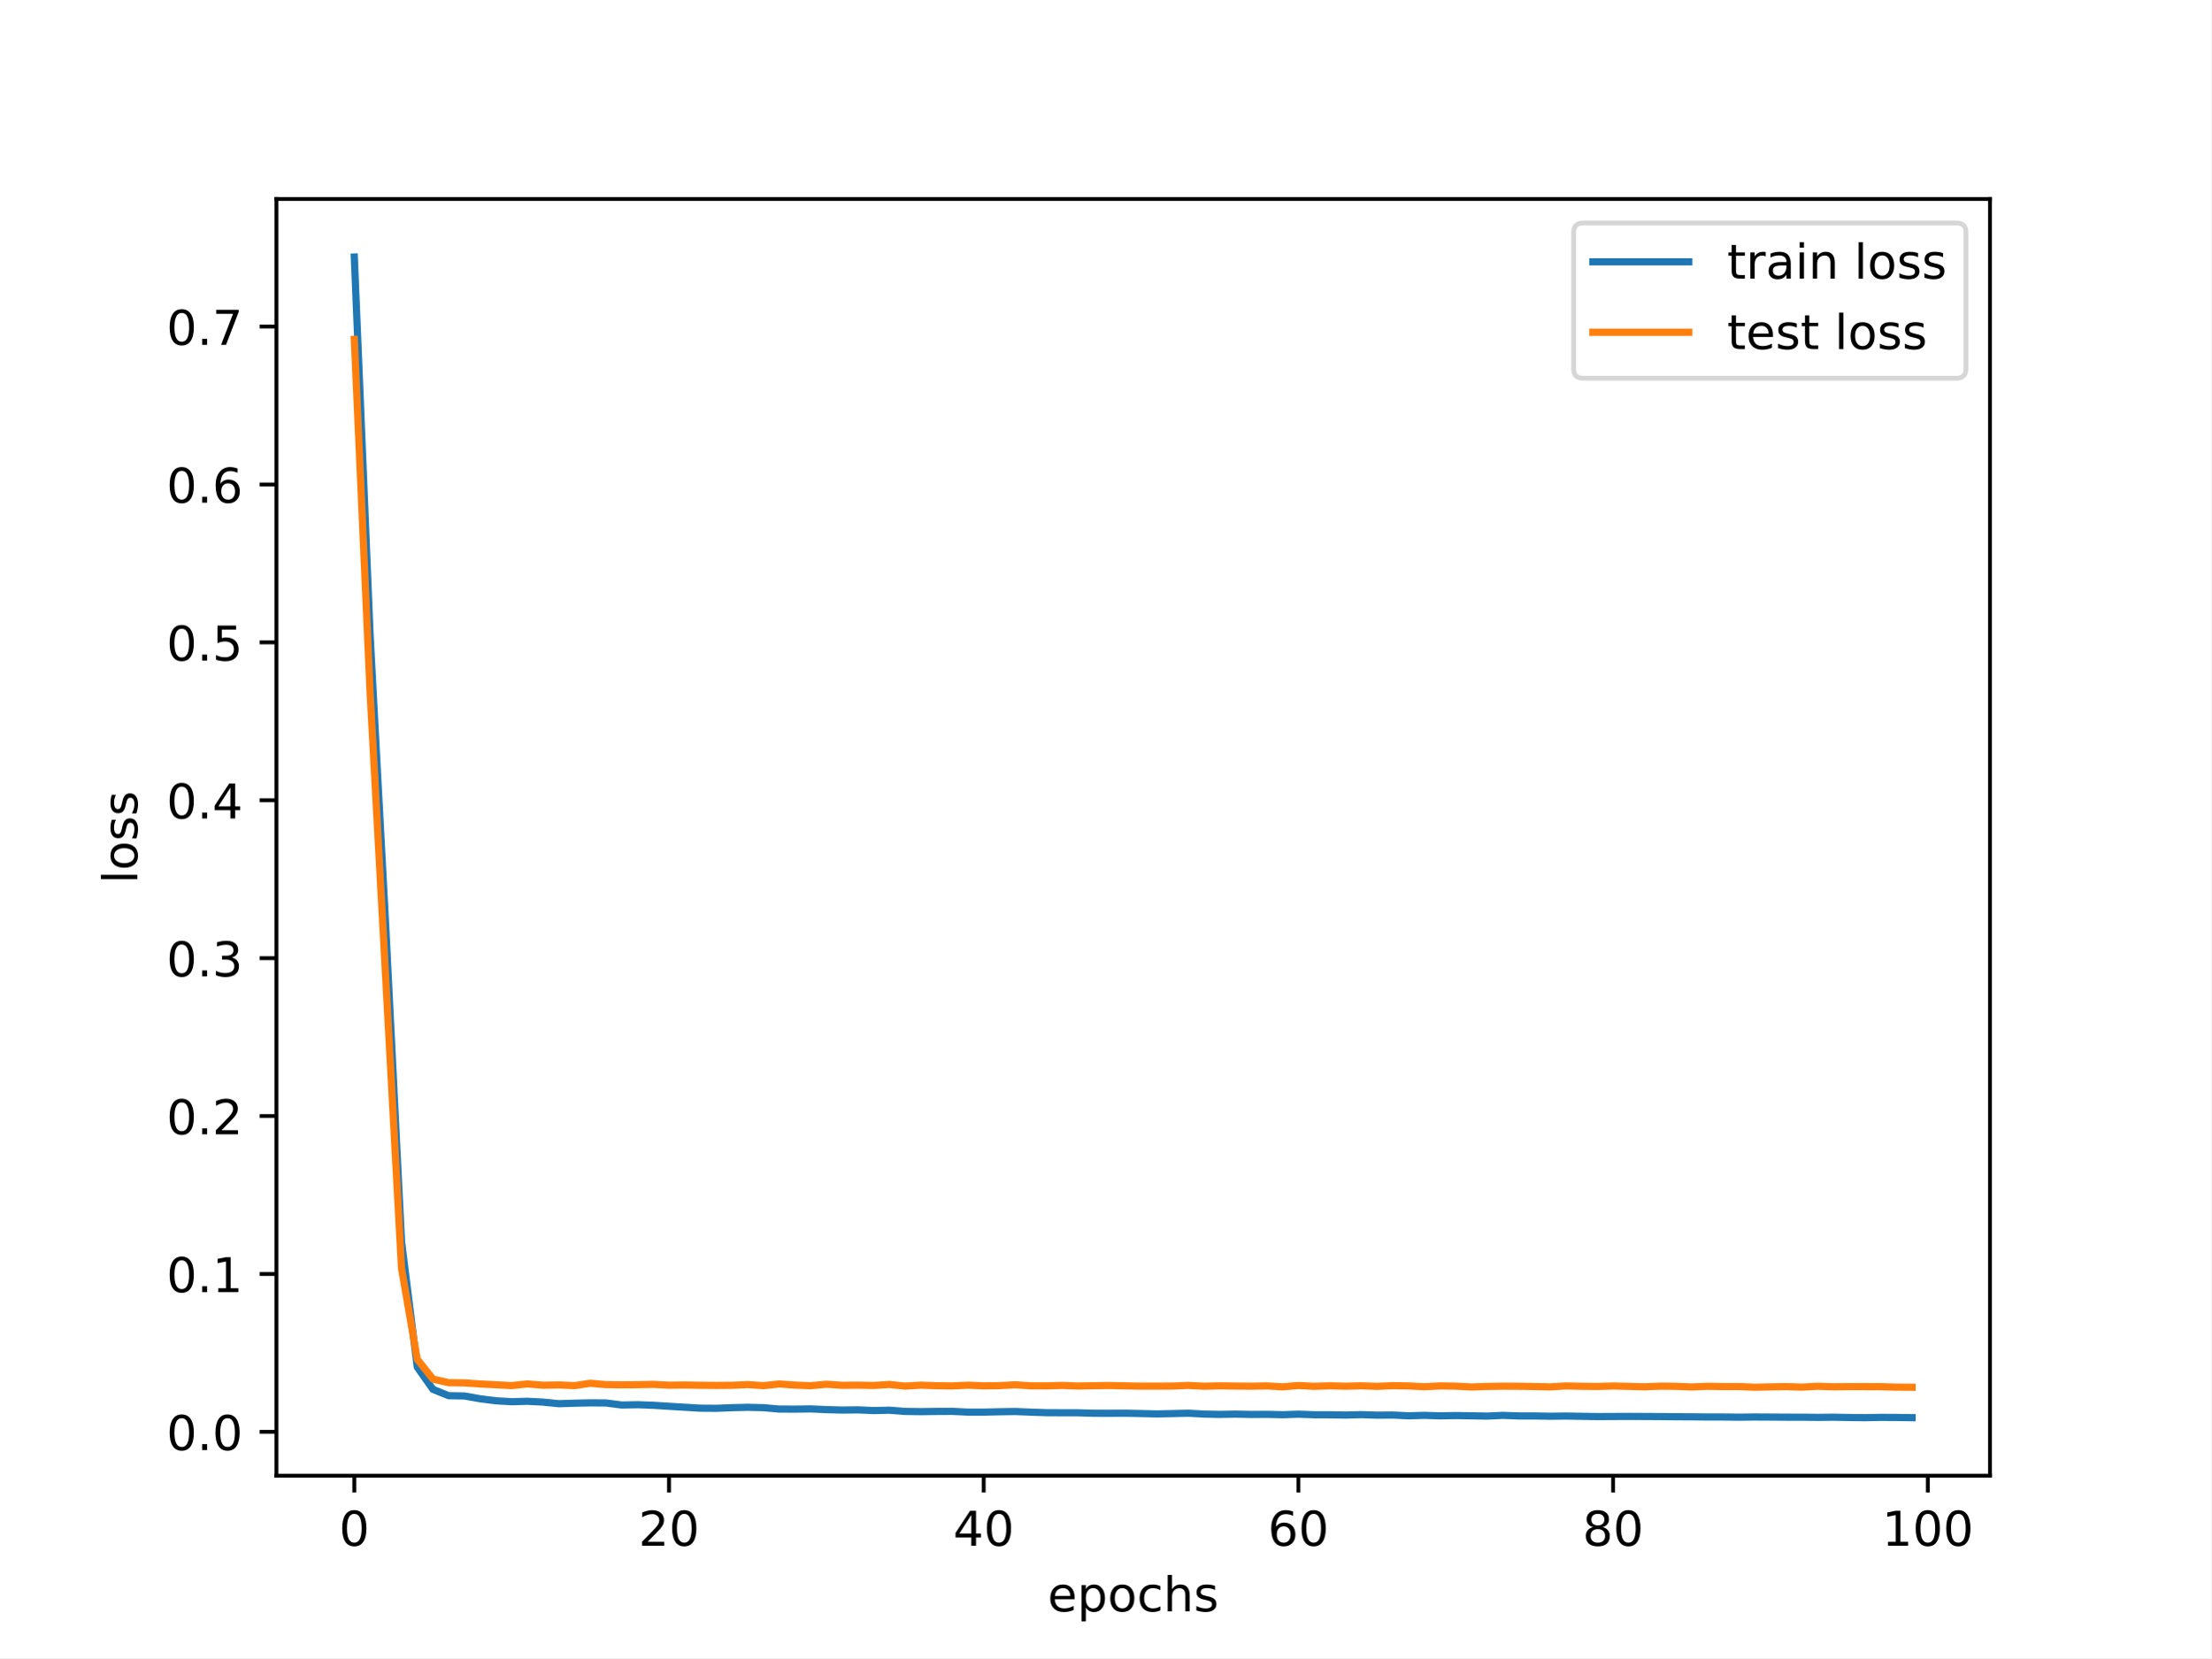
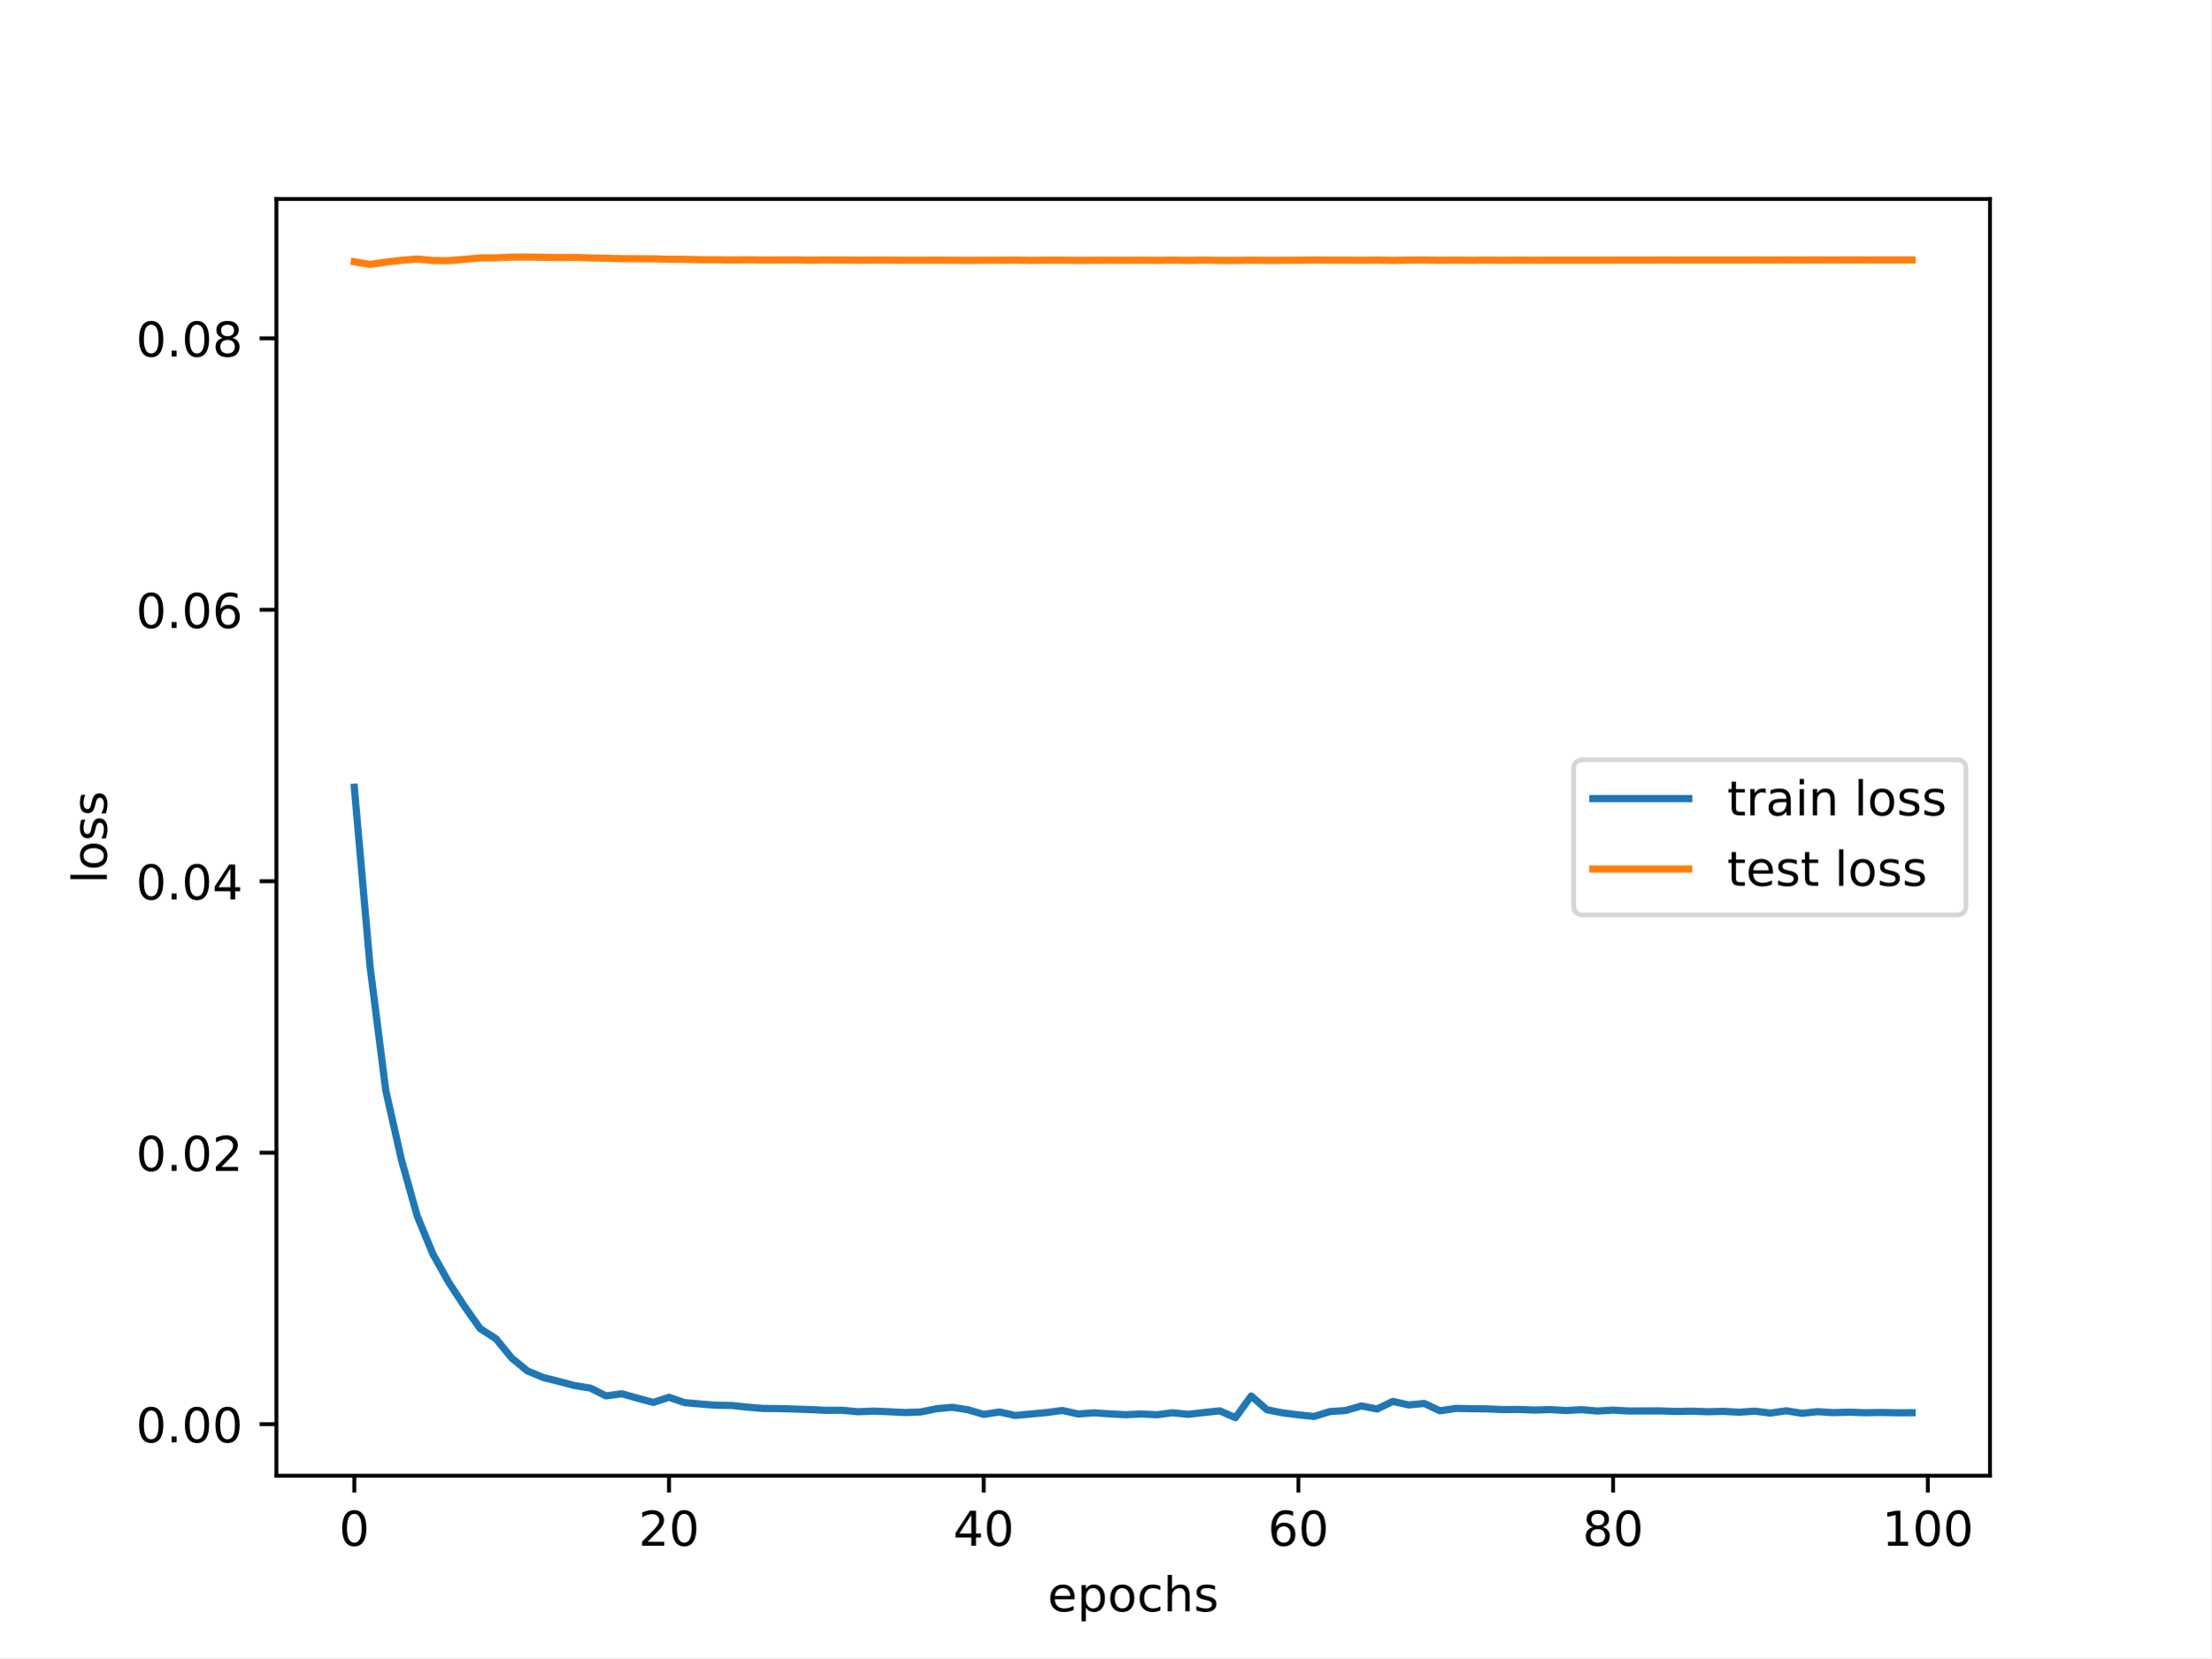
<svg xmlns="http://www.w3.org/2000/svg" xmlns:xlink="http://www.w3.org/1999/xlink" width="460.8pt" height="345.6pt" viewBox="0 0 460.8 345.6" version="1.1">
  <defs>
    <style type="text/css">*{stroke-linejoin: round; stroke-linecap: butt}</style>
  </defs>
  <g id="figure_1">
    <g id="patch_1">
      <path d="M 0 345.6  L 460.8 345.6  L 460.8 0  L 0 0  z " style="fill: #ffffff" />
    </g>
    <g id="axes_1">
      <g id="patch_2">
        <path d="M 57.6 307.584  L 414.72 307.584  L 414.72 41.472  L 57.6 41.472  z " style="fill: #ffffff" />
      </g>
      <g id="matplotlib.axis_1">
        <g id="xtick_1">
          <g id="line2d_1">
            <defs>
-               <path id="ma5a8452d83" d="M 0 0  L 0 3.5  " style="stroke: #000000; stroke-width: 0.8" />
-             </defs>
-             <g>
-               <use xlink:href="#ma5a8452d83" x="73.833" y="307.584" style="stroke: #000000; stroke-width: 0.8" />
+               <path id="ma5f22505a2" d="M 0 0  L 0 3.5  " style="stroke: #000000; stroke-width: 0.8" />
+             </defs>
+             <g>
+               <use xlink:href="#ma5f22505a2" x="73.833" y="307.584" style="stroke: #000000; stroke-width: 0.8" />
            </g>
          </g>
          <g id="text_1">
            <g transform="translate(70.65148 322.1824) scale(0.1 -0.1)">
              <defs>
                <path id="DejaVuSans-30" d="M 2034 4250  Q 1547 4250 1301 3770  Q 1056 3291 1056 2328  Q 1056 1369 1301 889  Q 1547 409 2034 409  Q 2525 409 2770 889  Q 3016 1369 3016 2328  Q 3016 3291 2770 3770  Q 2525 4250 2034 4250  z M 2034 4750  Q 2819 4750 3233 4129  Q 3647 3509 3647 2328  Q 3647 1150 3233 529  Q 2819 -91 2034 -91  Q 1250 -91 836 529  Q 422 1150 422 2328  Q 422 3509 836 4129  Q 1250 4750 2034 4750  z " transform="scale(0.015625)" />
              </defs>
              <use xlink:href="#DejaVuSans-30" />
            </g>
          </g>
        </g>
        <g id="xtick_2">
          <g id="line2d_2">
            <g>
-               <use xlink:href="#ma5a8452d83" x="139.42" y="307.584" style="stroke: #000000; stroke-width: 0.8" />
+               <use xlink:href="#ma5f22505a2" x="139.42" y="307.584" style="stroke: #000000; stroke-width: 0.8" />
            </g>
          </g>
          <g id="text_2">
            <g transform="translate(133.057 322.1824) scale(0.1 -0.1)">
              <defs>
                <path id="DejaVuSans-32" d="M 1228 531  L 3431 531  L 3431 0  L 469 0  L 469 531  Q 828 903 1448 1529  Q 2069 2156 2228 2338  Q 2531 2678 2651 2914  Q 2772 3150 2772 3378  Q 2772 3750 2511 3984  Q 2250 4219 1831 4219  Q 1534 4219 1204 4116  Q 875 4013 500 3803  L 500 4441  Q 881 4594 1212 4672  Q 1544 4750 1819 4750  Q 2544 4750 2975 4387  Q 3406 4025 3406 3419  Q 3406 3131 3298 2873  Q 3191 2616 2906 2266  Q 2828 2175 2409 1742  Q 1991 1309 1228 531  z " transform="scale(0.015625)" />
              </defs>
              <use xlink:href="#DejaVuSans-32" />
              <use xlink:href="#DejaVuSans-30" x="63.623" />
            </g>
          </g>
        </g>
        <g id="xtick_3">
          <g id="line2d_3">
            <g>
-               <use xlink:href="#ma5a8452d83" x="205.006" y="307.584" style="stroke: #000000; stroke-width: 0.8" />
+               <use xlink:href="#ma5f22505a2" x="205.006" y="307.584" style="stroke: #000000; stroke-width: 0.8" />
            </g>
          </g>
          <g id="text_3">
            <g transform="translate(198.6438 322.1824) scale(0.1 -0.1)">
              <defs>
                <path id="DejaVuSans-34" d="M 2419 4116  L 825 1625  L 2419 1625  L 2419 4116  z M 2253 4666  L 3047 4666  L 3047 1625  L 3713 1625  L 3713 1100  L 3047 1100  L 3047 0  L 2419 0  L 2419 1100  L 313 1100  L 313 1709  L 2253 4666  z " transform="scale(0.015625)" />
              </defs>
              <use xlink:href="#DejaVuSans-34" />
              <use xlink:href="#DejaVuSans-30" x="63.623" />
            </g>
          </g>
        </g>
        <g id="xtick_4">
          <g id="line2d_4">
            <g>
-               <use xlink:href="#ma5a8452d83" x="270.593" y="307.584" style="stroke: #000000; stroke-width: 0.8" />
+               <use xlink:href="#ma5f22505a2" x="270.593" y="307.584" style="stroke: #000000; stroke-width: 0.8" />
            </g>
          </g>
          <g id="text_4">
            <g transform="translate(264.2306 322.1824) scale(0.1 -0.1)">
              <defs>
                <path id="DejaVuSans-36" d="M 2113 2584  Q 1688 2584 1439 2293  Q 1191 2003 1191 1497  Q 1191 994 1439 701  Q 1688 409 2113 409  Q 2538 409 2786 701  Q 3034 994 3034 1497  Q 3034 2003 2786 2293  Q 2538 2584 2113 2584  z M 3366 4563  L 3366 3988  Q 3128 4100 2886 4159  Q 2644 4219 2406 4219  Q 1781 4219 1451 3797  Q 1122 3375 1075 2522  Q 1259 2794 1537 2939  Q 1816 3084 2150 3084  Q 2853 3084 3261 2657  Q 3669 2231 3669 1497  Q 3669 778 3244 343  Q 2819 -91 2113 -91  Q 1303 -91 875 529  Q 447 1150 447 2328  Q 447 3434 972 4092  Q 1497 4750 2381 4750  Q 2619 4750 2861 4703  Q 3103 4656 3366 4563  z " transform="scale(0.015625)" />
              </defs>
              <use xlink:href="#DejaVuSans-36" />
              <use xlink:href="#DejaVuSans-30" x="63.623" />
            </g>
          </g>
        </g>
        <g id="xtick_5">
          <g id="line2d_5">
            <g>
-               <use xlink:href="#ma5a8452d83" x="336.18" y="307.584" style="stroke: #000000; stroke-width: 0.8" />
+               <use xlink:href="#ma5f22505a2" x="336.18" y="307.584" style="stroke: #000000; stroke-width: 0.8" />
            </g>
          </g>
          <g id="text_5">
            <g transform="translate(329.8173 322.1824) scale(0.1 -0.1)">
              <defs>
                <path id="DejaVuSans-38" d="M 2034 2216  Q 1584 2216 1326 1975  Q 1069 1734 1069 1313  Q 1069 891 1326 650  Q 1584 409 2034 409  Q 2484 409 2743 651  Q 3003 894 3003 1313  Q 3003 1734 2745 1975  Q 2488 2216 2034 2216  z M 1403 2484  Q 997 2584 770 2862  Q 544 3141 544 3541  Q 544 4100 942 4425  Q 1341 4750 2034 4750  Q 2731 4750 3128 4425  Q 3525 4100 3525 3541  Q 3525 3141 3298 2862  Q 3072 2584 2669 2484  Q 3125 2378 3379 2068  Q 3634 1759 3634 1313  Q 3634 634 3220 271  Q 2806 -91 2034 -91  Q 1263 -91 848 271  Q 434 634 434 1313  Q 434 1759 690 2068  Q 947 2378 1403 2484  z M 1172 3481  Q 1172 3119 1398 2916  Q 1625 2713 2034 2713  Q 2441 2713 2670 2916  Q 2900 3119 2900 3481  Q 2900 3844 2670 4047  Q 2441 4250 2034 4250  Q 1625 4250 1398 4047  Q 1172 3844 1172 3481  z " transform="scale(0.015625)" />
              </defs>
              <use xlink:href="#DejaVuSans-38" />
              <use xlink:href="#DejaVuSans-30" x="63.623" />
            </g>
          </g>
        </g>
        <g id="xtick_6">
          <g id="line2d_6">
            <g>
-               <use xlink:href="#ma5a8452d83" x="401.767" y="307.584" style="stroke: #000000; stroke-width: 0.8" />
+               <use xlink:href="#ma5f22505a2" x="401.767" y="307.584" style="stroke: #000000; stroke-width: 0.8" />
            </g>
          </g>
          <g id="text_6">
            <g transform="translate(392.2229 322.1824) scale(0.1 -0.1)">
              <defs>
                <path id="DejaVuSans-31" d="M 794 531  L 1825 531  L 1825 4091  L 703 3866  L 703 4441  L 1819 4666  L 2450 4666  L 2450 531  L 3481 531  L 3481 0  L 794 0  L 794 531  z " transform="scale(0.015625)" />
              </defs>
              <use xlink:href="#DejaVuSans-31" />
              <use xlink:href="#DejaVuSans-30" x="63.623" />
              <use xlink:href="#DejaVuSans-30" x="127.246" />
            </g>
          </g>
        </g>
        <g id="text_7">
          <g transform="translate(218.3272 335.8606) scale(0.1 -0.1)">
            <defs>
              <path id="DejaVuSans-65" d="M 3597 1894  L 3597 1613  L 953 1613  Q 991 1019 1311 708  Q 1631 397 2203 397  Q 2534 397 2845 478  Q 3156 559 3463 722  L 3463 178  Q 3153 47 2828 -22  Q 2503 -91 2169 -91  Q 1331 -91 842 396  Q 353 884 353 1716  Q 353 2575 817 3079  Q 1281 3584 2069 3584  Q 2775 3584 3186 3129  Q 3597 2675 3597 1894  z M 3022 2063  Q 3016 2534 2758 2815  Q 2500 3097 2075 3097  Q 1594 3097 1305 2825  Q 1016 2553 972 2059  L 3022 2063  z " transform="scale(0.015625)" />
              <path id="DejaVuSans-70" d="M 1159 525  L 1159 -1331  L 581 -1331  L 581 3500  L 1159 3500  L 1159 2969  Q 1341 3281 1617 3432  Q 1894 3584 2278 3584  Q 2916 3584 3314 3078  Q 3713 2572 3713 1747  Q 3713 922 3314 415  Q 2916 -91 2278 -91  Q 1894 -91 1617 61  Q 1341 213 1159 525  z M 3116 1747  Q 3116 2381 2855 2742  Q 2594 3103 2138 3103  Q 1681 3103 1420 2742  Q 1159 2381 1159 1747  Q 1159 1113 1420 752  Q 1681 391 2138 391  Q 2594 391 2855 752  Q 3116 1113 3116 1747  z " transform="scale(0.015625)" />
              <path id="DejaVuSans-6f" d="M 1959 3097  Q 1497 3097 1228 2736  Q 959 2375 959 1747  Q 959 1119 1226 758  Q 1494 397 1959 397  Q 2419 397 2687 759  Q 2956 1122 2956 1747  Q 2956 2369 2687 2733  Q 2419 3097 1959 3097  z M 1959 3584  Q 2709 3584 3137 3096  Q 3566 2609 3566 1747  Q 3566 888 3137 398  Q 2709 -91 1959 -91  Q 1206 -91 779 398  Q 353 888 353 1747  Q 353 2609 779 3096  Q 1206 3584 1959 3584  z " transform="scale(0.015625)" />
              <path id="DejaVuSans-63" d="M 3122 3366  L 3122 2828  Q 2878 2963 2633 3030  Q 2388 3097 2138 3097  Q 1578 3097 1268 2742  Q 959 2388 959 1747  Q 959 1106 1268 751  Q 1578 397 2138 397  Q 2388 397 2633 464  Q 2878 531 3122 666  L 3122 134  Q 2881 22 2623 -34  Q 2366 -91 2075 -91  Q 1284 -91 818 406  Q 353 903 353 1747  Q 353 2603 823 3093  Q 1294 3584 2113 3584  Q 2378 3584 2631 3529  Q 2884 3475 3122 3366  z " transform="scale(0.015625)" />
              <path id="DejaVuSans-68" d="M 3513 2113  L 3513 0  L 2938 0  L 2938 2094  Q 2938 2591 2744 2837  Q 2550 3084 2163 3084  Q 1697 3084 1428 2787  Q 1159 2491 1159 1978  L 1159 0  L 581 0  L 581 4863  L 1159 4863  L 1159 2956  Q 1366 3272 1645 3428  Q 1925 3584 2291 3584  Q 2894 3584 3203 3211  Q 3513 2838 3513 2113  z " transform="scale(0.015625)" />
              <path id="DejaVuSans-73" d="M 2834 3397  L 2834 2853  Q 2591 2978 2328 3040  Q 2066 3103 1784 3103  Q 1356 3103 1142 2972  Q 928 2841 928 2578  Q 928 2378 1081 2264  Q 1234 2150 1697 2047  L 1894 2003  Q 2506 1872 2764 1633  Q 3022 1394 3022 966  Q 3022 478 2636 193  Q 2250 -91 1575 -91  Q 1294 -91 989 -36  Q 684 19 347 128  L 347 722  Q 666 556 975 473  Q 1284 391 1588 391  Q 1994 391 2212 530  Q 2431 669 2431 922  Q 2431 1156 2273 1281  Q 2116 1406 1581 1522  L 1381 1569  Q 847 1681 609 1914  Q 372 2147 372 2553  Q 372 3047 722 3315  Q 1072 3584 1716 3584  Q 2034 3584 2315 3537  Q 2597 3491 2834 3397  z " transform="scale(0.015625)" />
            </defs>
            <use xlink:href="#DejaVuSans-65" />
            <use xlink:href="#DejaVuSans-70" x="61.523" />
            <use xlink:href="#DejaVuSans-6f" x="125" />
            <use xlink:href="#DejaVuSans-63" x="186.182" />
            <use xlink:href="#DejaVuSans-68" x="241.162" />
            <use xlink:href="#DejaVuSans-73" x="304.541" />
          </g>
        </g>
      </g>
      <g id="matplotlib.axis_2">
        <g id="ytick_1">
          <g id="line2d_7">
            <defs>
-               <path id="m0f88cd9a5a" d="M 0 0  L -3.5 0  " style="stroke: #000000; stroke-width: 0.8" />
-             </defs>
-             <g>
-               <use xlink:href="#m0f88cd9a5a" x="57.6" y="298.445" style="stroke: #000000; stroke-width: 0.8" />
+               <path id="mc15d5620bd" d="M 0 0  L -3.5 0  " style="stroke: #000000; stroke-width: 0.8" />
+             </defs>
+             <g>
+               <use xlink:href="#mc15d5620bd" x="57.6" y="296.844" style="stroke: #000000; stroke-width: 0.8" />
            </g>
          </g>
          <g id="text_8">
-             <g transform="translate(34.69687 302.2442) scale(0.1 -0.1)">
+             <g transform="translate(28.33438 300.6436) scale(0.1 -0.1)">
              <defs>
                <path id="DejaVuSans-2e" d="M 684 794  L 1344 794  L 1344 0  L 684 0  L 684 794  z " transform="scale(0.015625)" />
              </defs>
              <use xlink:href="#DejaVuSans-30" />
              <use xlink:href="#DejaVuSans-2e" x="63.623" />
              <use xlink:href="#DejaVuSans-30" x="95.41" />
+               <use xlink:href="#DejaVuSans-30" x="159.033" />
            </g>
          </g>
        </g>
        <g id="ytick_2">
          <g id="line2d_8">
            <g>
-               <use xlink:href="#m0f88cd9a5a" x="57.6" y="265.533" style="stroke: #000000; stroke-width: 0.8" />
+               <use xlink:href="#mc15d5620bd" x="57.6" y="240.261" style="stroke: #000000; stroke-width: 0.8" />
            </g>
          </g>
          <g id="text_9">
-             <g transform="translate(34.69687 269.3323) scale(0.1 -0.1)">
-               <use xlink:href="#DejaVuSans-30" />
-               <use xlink:href="#DejaVuSans-2e" x="63.623" />
-               <use xlink:href="#DejaVuSans-31" x="95.41" />
+             <g transform="translate(28.33438 244.0601) scale(0.1 -0.1)">
+               <use xlink:href="#DejaVuSans-30" />
+               <use xlink:href="#DejaVuSans-2e" x="63.623" />
+               <use xlink:href="#DejaVuSans-30" x="95.41" />
+               <use xlink:href="#DejaVuSans-32" x="159.033" />
            </g>
          </g>
        </g>
        <g id="ytick_3">
          <g id="line2d_9">
            <g>
-               <use xlink:href="#m0f88cd9a5a" x="57.6" y="232.621" style="stroke: #000000; stroke-width: 0.8" />
+               <use xlink:href="#mc15d5620bd" x="57.6" y="183.677" style="stroke: #000000; stroke-width: 0.8" />
            </g>
          </g>
          <g id="text_10">
-             <g transform="translate(34.69687 236.4203) scale(0.1 -0.1)">
-               <use xlink:href="#DejaVuSans-30" />
-               <use xlink:href="#DejaVuSans-2e" x="63.623" />
-               <use xlink:href="#DejaVuSans-32" x="95.41" />
+             <g transform="translate(28.33438 187.4766) scale(0.1 -0.1)">
+               <use xlink:href="#DejaVuSans-30" />
+               <use xlink:href="#DejaVuSans-2e" x="63.623" />
+               <use xlink:href="#DejaVuSans-30" x="95.41" />
+               <use xlink:href="#DejaVuSans-34" x="159.033" />
            </g>
          </g>
        </g>
        <g id="ytick_4">
          <g id="line2d_10">
            <g>
-               <use xlink:href="#m0f88cd9a5a" x="57.6" y="199.709" style="stroke: #000000; stroke-width: 0.8" />
+               <use xlink:href="#mc15d5620bd" x="57.6" y="127.094" style="stroke: #000000; stroke-width: 0.8" />
            </g>
          </g>
          <g id="text_11">
-             <g transform="translate(34.69687 203.5084) scale(0.1 -0.1)">
-               <defs>
-                 <path id="DejaVuSans-33" d="M 2597 2516  Q 3050 2419 3304 2112  Q 3559 1806 3559 1356  Q 3559 666 3084 287  Q 2609 -91 1734 -91  Q 1441 -91 1130 -33  Q 819 25 488 141  L 488 750  Q 750 597 1062 519  Q 1375 441 1716 441  Q 2309 441 2620 675  Q 2931 909 2931 1356  Q 2931 1769 2642 2001  Q 2353 2234 1838 2234  L 1294 2234  L 1294 2753  L 1863 2753  Q 2328 2753 2575 2939  Q 2822 3125 2822 3475  Q 2822 3834 2567 4026  Q 2313 4219 1838 4219  Q 1578 4219 1281 4162  Q 984 4106 628 3988  L 628 4550  Q 988 4650 1302 4700  Q 1616 4750 1894 4750  Q 2613 4750 3031 4423  Q 3450 4097 3450 3541  Q 3450 3153 3228 2886  Q 3006 2619 2597 2516  z " transform="scale(0.015625)" />
-               </defs>
-               <use xlink:href="#DejaVuSans-30" />
-               <use xlink:href="#DejaVuSans-2e" x="63.623" />
-               <use xlink:href="#DejaVuSans-33" x="95.41" />
+             <g transform="translate(28.33438 130.8931) scale(0.1 -0.1)">
+               <use xlink:href="#DejaVuSans-30" />
+               <use xlink:href="#DejaVuSans-2e" x="63.623" />
+               <use xlink:href="#DejaVuSans-30" x="95.41" />
+               <use xlink:href="#DejaVuSans-36" x="159.033" />
            </g>
          </g>
        </g>
        <g id="ytick_5">
          <g id="line2d_11">
            <g>
-               <use xlink:href="#m0f88cd9a5a" x="57.6" y="166.797" style="stroke: #000000; stroke-width: 0.8" />
+               <use xlink:href="#mc15d5620bd" x="57.6" y="70.51" style="stroke: #000000; stroke-width: 0.8" />
            </g>
          </g>
          <g id="text_12">
-             <g transform="translate(34.69687 170.5964) scale(0.1 -0.1)">
-               <use xlink:href="#DejaVuSans-30" />
-               <use xlink:href="#DejaVuSans-2e" x="63.623" />
-               <use xlink:href="#DejaVuSans-34" x="95.41" />
-             </g>
-           </g>
-         </g>
-         <g id="ytick_6">
-           <g id="line2d_12">
-             <g>
-               <use xlink:href="#m0f88cd9a5a" x="57.6" y="133.885" style="stroke: #000000; stroke-width: 0.8" />
-             </g>
-           </g>
-           <g id="text_13">
-             <g transform="translate(34.69687 137.6844) scale(0.1 -0.1)">
-               <defs>
-                 <path id="DejaVuSans-35" d="M 691 4666  L 3169 4666  L 3169 4134  L 1269 4134  L 1269 2991  Q 1406 3038 1543 3061  Q 1681 3084 1819 3084  Q 2600 3084 3056 2656  Q 3513 2228 3513 1497  Q 3513 744 3044 326  Q 2575 -91 1722 -91  Q 1428 -91 1123 -41  Q 819 9 494 109  L 494 744  Q 775 591 1075 516  Q 1375 441 1709 441  Q 2250 441 2565 725  Q 2881 1009 2881 1497  Q 2881 1984 2565 2268  Q 2250 2553 1709 2553  Q 1456 2553 1204 2497  Q 953 2441 691 2322  L 691 4666  z " transform="scale(0.015625)" />
-               </defs>
-               <use xlink:href="#DejaVuSans-30" />
-               <use xlink:href="#DejaVuSans-2e" x="63.623" />
-               <use xlink:href="#DejaVuSans-35" x="95.41" />
-             </g>
-           </g>
-         </g>
-         <g id="ytick_7">
-           <g id="line2d_13">
-             <g>
-               <use xlink:href="#m0f88cd9a5a" x="57.6" y="100.973" style="stroke: #000000; stroke-width: 0.8" />
-             </g>
-           </g>
-           <g id="text_14">
-             <g transform="translate(34.69687 104.7725) scale(0.1 -0.1)">
-               <use xlink:href="#DejaVuSans-30" />
-               <use xlink:href="#DejaVuSans-2e" x="63.623" />
-               <use xlink:href="#DejaVuSans-36" x="95.41" />
-             </g>
-           </g>
-         </g>
-         <g id="ytick_8">
-           <g id="line2d_14">
-             <g>
-               <use xlink:href="#m0f88cd9a5a" x="57.6" y="68.061" style="stroke: #000000; stroke-width: 0.8" />
-             </g>
-           </g>
-           <g id="text_15">
-             <g transform="translate(34.69687 71.86049) scale(0.1 -0.1)">
-               <defs>
-                 <path id="DejaVuSans-37" d="M 525 4666  L 3525 4666  L 3525 4397  L 1831 0  L 1172 0  L 2766 4134  L 525 4134  L 525 4666  z " transform="scale(0.015625)" />
-               </defs>
-               <use xlink:href="#DejaVuSans-30" />
-               <use xlink:href="#DejaVuSans-2e" x="63.623" />
-               <use xlink:href="#DejaVuSans-37" x="95.41" />
-             </g>
-           </g>
-         </g>
-         <g id="text_16">
-           <g transform="translate(28.61719 184.1858) rotate(-90) scale(0.1 -0.1)">
+             <g transform="translate(28.33438 74.30959) scale(0.1 -0.1)">
+               <use xlink:href="#DejaVuSans-30" />
+               <use xlink:href="#DejaVuSans-2e" x="63.623" />
+               <use xlink:href="#DejaVuSans-30" x="95.41" />
+               <use xlink:href="#DejaVuSans-38" x="159.033" />
+             </g>
+           </g>
+         </g>
+         <g id="text_13">
+           <g transform="translate(22.25469 184.1858) rotate(-90) scale(0.1 -0.1)">
            <defs>
              <path id="DejaVuSans-6c" d="M 603 4863  L 1178 4863  L 1178 0  L 603 0  L 603 4863  z " transform="scale(0.015625)" />
            </defs>
            <use xlink:href="#DejaVuSans-6c" />
            <use xlink:href="#DejaVuSans-6f" x="27.783" />
            <use xlink:href="#DejaVuSans-73" x="88.965" />
            <use xlink:href="#DejaVuSans-73" x="141.064" />
          </g>
        </g>
      </g>
-       <g id="line2d_15">
-         <path d="M 73.833 53.568  L 77.112 132.178  L 80.391 193.308  L 83.671 258.777  L 86.95 284.945  L 90.229 289.592  L 93.509 290.911  L 96.788 290.97  L 100.067 291.551  L 103.347 291.97  L 106.626 292.159  L 109.905 292.073  L 113.185 292.245  L 116.464 292.576  L 119.743 292.473  L 123.023 292.402  L 126.302 292.426  L 129.581 292.855  L 132.861 292.789  L 136.14 292.91  L 139.42 293.119  L 142.699 293.317  L 145.978 293.512  L 149.258 293.538  L 152.537 293.408  L 155.816 293.329  L 159.096 293.408  L 162.375 293.692  L 165.654 293.709  L 168.934 293.661  L 172.213 293.809  L 175.492 293.902  L 178.772 293.859  L 182.051 294.005  L 185.33 293.933  L 188.61 294.189  L 191.889 294.235  L 195.168 294.192  L 198.448 294.175  L 201.727 294.337  L 205.006 294.338  L 208.286 294.26  L 211.565 294.207  L 214.844 294.342  L 218.124 294.454  L 221.403 294.468  L 224.682 294.474  L 227.962 294.571  L 231.241 294.577  L 234.52 294.562  L 237.8 294.63  L 241.079 294.709  L 244.358 294.638  L 247.638 294.562  L 250.917 294.739  L 254.196 294.811  L 257.476 294.75  L 260.755 294.821  L 264.034 294.797  L 267.314 294.875  L 270.593 294.763  L 273.872 294.882  L 277.152 294.893  L 280.431 294.945  L 283.71 294.859  L 286.99 294.966  L 290.269 294.94  L 293.548 295.101  L 296.828 295.004  L 300.107 295.106  L 303.386 295.05  L 306.666 295.101  L 309.945 295.16  L 313.224 295.009  L 316.504 295.127  L 319.783 295.132  L 323.062 295.192  L 326.342 295.151  L 329.621 295.207  L 332.9 295.258  L 336.18 295.241  L 339.459 295.225  L 342.739 295.24  L 346.018 295.258  L 349.297 295.291  L 352.577 295.31  L 355.856 295.344  L 359.135 295.344  L 362.415 295.387  L 365.694 295.345  L 368.973 295.361  L 372.253 295.385  L 375.532 295.387  L 378.811 295.427  L 382.091 295.389  L 385.37 295.45  L 388.649 295.488  L 391.929 295.426  L 395.208 295.444  L 398.487 295.488  " clip-path="url(#p1d2bd91896)" style="fill: none; stroke: #1f77b4; stroke-width: 1.5; stroke-linecap: square" />
-       </g>
-       <g id="line2d_16">
-         <path d="M 73.833 70.732  L 77.112 144.117  L 80.391 204.097  L 83.671 264.348  L 86.95 283.311  L 90.229 287.45  L 93.509 288.195  L 96.788 288.235  L 100.067 288.462  L 103.347 288.628  L 106.626 288.801  L 109.905 288.457  L 113.185 288.724  L 116.464 288.665  L 119.743 288.811  L 123.023 288.316  L 126.302 288.606  L 129.581 288.644  L 132.861 288.621  L 136.14 288.552  L 139.42 288.718  L 142.699 288.684  L 145.978 288.735  L 149.258 288.766  L 152.537 288.741  L 155.816 288.596  L 159.096 288.817  L 162.375 288.468  L 165.654 288.7  L 168.934 288.83  L 172.213 288.524  L 175.492 288.744  L 178.772 288.711  L 182.051 288.778  L 185.33 288.572  L 188.61 288.911  L 191.889 288.716  L 195.168 288.826  L 198.448 288.875  L 201.727 288.719  L 205.006 288.856  L 208.286 288.818  L 211.565 288.635  L 214.844 288.851  L 218.124 288.861  L 221.403 288.772  L 224.682 288.895  L 227.962 288.828  L 231.241 288.789  L 234.52 288.858  L 237.8 288.921  L 241.079 288.918  L 244.358 288.902  L 247.638 288.769  L 250.917 288.931  L 254.196 288.854  L 257.476 288.899  L 260.755 288.93  L 264.034 288.87  L 267.314 289.06  L 270.593 288.789  L 273.872 288.952  L 277.152 288.852  L 280.431 288.93  L 283.71 288.848  L 286.99 288.962  L 290.269 288.819  L 293.548 288.875  L 296.828 289.04  L 300.107 288.871  L 303.386 288.919  L 306.666 289.092  L 309.945 288.976  L 313.224 288.93  L 316.504 288.942  L 319.783 288.997  L 323.062 289.069  L 326.342 288.874  L 329.621 288.946  L 332.9 288.986  L 336.18 288.887  L 339.459 288.968  L 342.739 289.053  L 346.018 288.922  L 349.297 288.956  L 352.577 289.087  L 355.856 288.95  L 359.135 289.003  L 362.415 289.002  L 365.694 289.141  L 368.973 289.069  L 372.253 289.013  L 375.532 289.117  L 378.811 288.944  L 382.091 289.052  L 385.37 289.019  L 388.649 289.019  L 391.929 289.031  L 395.208 289.125  L 398.487 289.143  " clip-path="url(#p1d2bd91896)" style="fill: none; stroke: #ff7f0e; stroke-width: 1.5; stroke-linecap: square" />
+       <g id="line2d_12">
+         <path d="M 73.833 164.094  L 77.112 201.402  L 80.391 227.286  L 83.671 241.798  L 86.95 253.481  L 90.229 261.414  L 93.509 267.265  L 96.788 272.281  L 100.067 276.921  L 103.347 279.032  L 106.626 283.049  L 109.905 285.743  L 113.185 287.106  L 116.464 287.935  L 119.743 288.798  L 123.023 289.32  L 126.302 290.952  L 129.581 290.504  L 132.861 291.433  L 136.14 292.307  L 139.42 291.244  L 142.699 292.353  L 145.978 292.645  L 149.258 292.903  L 152.537 292.954  L 155.816 293.304  L 159.096 293.574  L 162.375 293.594  L 165.654 293.694  L 168.934 293.809  L 172.213 293.964  L 175.492 293.94  L 178.772 294.255  L 182.051 294.121  L 185.33 294.258  L 188.61 294.422  L 191.889 294.299  L 195.168 293.628  L 198.448 293.327  L 201.727 293.841  L 205.006 294.803  L 208.286 294.303  L 211.565 295.032  L 214.844 294.725  L 218.124 294.427  L 221.403 293.984  L 224.682 294.727  L 227.962 294.477  L 231.241 294.694  L 234.52 294.873  L 237.8 294.722  L 241.079 294.885  L 244.358 294.47  L 247.638 294.792  L 250.917 294.421  L 254.196 294.068  L 257.476 295.488  L 260.755 290.964  L 264.034 293.836  L 267.314 294.495  L 270.593 294.898  L 273.872 295.238  L 277.152 294.22  L 280.431 293.999  L 283.71 293.048  L 286.99 293.685  L 290.269 292.091  L 293.548 292.832  L 296.828 292.534  L 300.107 294.056  L 303.386 293.558  L 306.666 293.614  L 309.945 293.664  L 313.224 293.801  L 316.504 293.773  L 319.783 293.904  L 323.062 293.798  L 326.342 293.999  L 329.621 293.824  L 332.9 294.102  L 336.18 293.918  L 339.459 294.101  L 342.739 294.084  L 346.018 294.082  L 349.297 294.191  L 352.577 294.134  L 355.856 294.258  L 359.135 294.172  L 362.415 294.356  L 365.694 294.133  L 368.973 294.534  L 372.253 294.054  L 375.532 294.58  L 378.811 294.241  L 382.091 294.447  L 385.37 294.343  L 388.649 294.468  L 391.929 294.41  L 395.208 294.47  L 398.487 294.461  " clip-path="url(#pdfedf3d940)" style="fill: none; stroke: #1f77b4; stroke-width: 1.5; stroke-linecap: square" />
+       </g>
+       <g id="line2d_13">
+         <path d="M 73.833 54.557  L 77.112 55.11  L 80.391 54.635  L 83.671 54.255  L 86.95 53.973  L 90.229 54.298  L 93.509 54.323  L 96.788 54.053  L 100.067 53.751  L 103.347 53.742  L 106.626 53.593  L 109.905 53.568  L 113.185 53.632  L 116.464 53.685  L 119.743 53.659  L 123.023 53.756  L 126.302 53.824  L 129.581 53.906  L 132.861 53.919  L 136.14 53.938  L 139.42 54.033  L 142.699 54.047  L 145.978 54.134  L 149.258 54.141  L 152.537 54.184  L 155.816 54.145  L 159.096 54.195  L 162.375 54.182  L 165.654 54.173  L 168.934 54.232  L 172.213 54.183  L 175.492 54.201  L 178.772 54.224  L 182.051 54.218  L 185.33 54.217  L 188.61 54.235  L 191.889 54.239  L 195.168 54.225  L 198.448 54.24  L 201.727 54.266  L 205.006 54.24  L 208.286 54.244  L 211.565 54.213  L 214.844 54.264  L 218.124 54.228  L 221.403 54.229  L 224.682 54.267  L 227.962 54.249  L 231.241 54.24  L 234.52 54.256  L 237.8 54.231  L 241.079 54.262  L 244.358 54.22  L 247.638 54.271  L 250.917 54.21  L 254.196 54.27  L 257.476 54.272  L 260.755 54.229  L 264.034 54.263  L 267.314 54.253  L 270.593 54.236  L 273.872 54.191  L 277.152 54.224  L 280.431 54.221  L 283.71 54.251  L 286.99 54.215  L 290.269 54.269  L 293.548 54.213  L 296.828 54.193  L 300.107 54.245  L 303.386 54.215  L 306.666 54.254  L 309.945 54.212  L 313.224 54.25  L 316.504 54.219  L 319.783 54.242  L 323.062 54.224  L 326.342 54.232  L 329.621 54.224  L 332.9 54.223  L 336.18 54.22  L 339.459 54.214  L 342.739 54.215  L 346.018 54.205  L 349.297 54.209  L 352.577 54.196  L 355.856 54.203  L 359.135 54.188  L 362.415 54.2  L 365.694 54.181  L 368.973 54.197  L 372.253 54.177  L 375.532 54.193  L 378.811 54.173  L 382.091 54.189  L 385.37 54.171  L 388.649 54.187  L 391.929 54.17  L 395.208 54.186  L 398.487 54.168  " clip-path="url(#pdfedf3d940)" style="fill: none; stroke: #ff7f0e; stroke-width: 1.5; stroke-linecap: square" />
      </g>
      <g id="patch_3">
        <path d="M 57.6 307.584  L 57.6 41.472  " style="fill: none; stroke: #000000; stroke-width: 0.8; stroke-linejoin: miter; stroke-linecap: square" />
      </g>
      <g id="patch_4">
        <path d="M 414.72 307.584  L 414.72 41.472  " style="fill: none; stroke: #000000; stroke-width: 0.8; stroke-linejoin: miter; stroke-linecap: square" />
      </g>
      <g id="patch_5">
        <path d="M 57.6 307.584  L 414.72 307.584  " style="fill: none; stroke: #000000; stroke-width: 0.8; stroke-linejoin: miter; stroke-linecap: square" />
      </g>
      <g id="patch_6">
        <path d="M 57.6 41.472  L 414.72 41.472  " style="fill: none; stroke: #000000; stroke-width: 0.8; stroke-linejoin: miter; stroke-linecap: square" />
      </g>
      <g id="legend_1">
        <g id="patch_7">
-           <path d="M 329.951 78.828  L 407.72 78.828  Q 409.72 78.828 409.72 76.828  L 409.72 48.472  Q 409.72 46.472 407.72 46.472  L 329.951 46.472  Q 327.951 46.472 327.951 48.472  L 327.951 76.828  Q 327.951 78.828 329.951 78.828  z " style="fill: #ffffff; opacity: 0.8; stroke: #cccccc; stroke-linejoin: miter" />
-         </g>
-         <g id="line2d_17">
-           <path d="M 331.951 54.57  L 341.951 54.57  L 351.951 54.57  " style="fill: none; stroke: #1f77b4; stroke-width: 1.5; stroke-linecap: square" />
-         </g>
-         <g id="text_17">
-           <g transform="translate(359.9513 58.07044) scale(0.1 -0.1)">
+           <path d="M 329.951 190.706  L 407.72 190.706  Q 409.72 190.706 409.72 188.706  L 409.72 160.35  Q 409.72 158.35 407.72 158.35  L 329.951 158.35  Q 327.951 158.35 327.951 160.35  L 327.951 188.706  Q 327.951 190.706 329.951 190.706  z " style="fill: #ffffff; opacity: 0.8; stroke: #cccccc; stroke-linejoin: miter" />
+         </g>
+         <g id="line2d_14">
+           <path d="M 331.951 166.448  L 341.951 166.448  L 351.951 166.448  " style="fill: none; stroke: #1f77b4; stroke-width: 1.5; stroke-linecap: square" />
+         </g>
+         <g id="text_14">
+           <g transform="translate(359.9513 169.9483) scale(0.1 -0.1)">
            <defs>
              <path id="DejaVuSans-74" d="M 1172 4494  L 1172 3500  L 2356 3500  L 2356 3053  L 1172 3053  L 1172 1153  Q 1172 725 1289 603  Q 1406 481 1766 481  L 2356 481  L 2356 0  L 1766 0  Q 1100 0 847 248  Q 594 497 594 1153  L 594 3053  L 172 3053  L 172 3500  L 594 3500  L 594 4494  L 1172 4494  z " transform="scale(0.015625)" />
              <path id="DejaVuSans-72" d="M 2631 2963  Q 2534 3019 2420 3045  Q 2306 3072 2169 3072  Q 1681 3072 1420 2755  Q 1159 2438 1159 1844  L 1159 0  L 581 0  L 581 3500  L 1159 3500  L 1159 2956  Q 1341 3275 1631 3429  Q 1922 3584 2338 3584  Q 2397 3584 2469 3576  Q 2541 3569 2628 3553  L 2631 2963  z " transform="scale(0.015625)" />
              <path id="DejaVuSans-61" d="M 2194 1759  Q 1497 1759 1228 1600  Q 959 1441 959 1056  Q 959 750 1161 570  Q 1363 391 1709 391  Q 2188 391 2477 730  Q 2766 1069 2766 1631  L 2766 1759  L 2194 1759  z M 3341 1997  L 3341 0  L 2766 0  L 2766 531  Q 2569 213 2275 61  Q 1981 -91 1556 -91  Q 1019 -91 701 211  Q 384 513 384 1019  Q 384 1609 779 1909  Q 1175 2209 1959 2209  L 2766 2209  L 2766 2266  Q 2766 2663 2505 2880  Q 2244 3097 1772 3097  Q 1472 3097 1187 3025  Q 903 2953 641 2809  L 641 3341  Q 956 3463 1253 3523  Q 1550 3584 1831 3584  Q 2591 3584 2966 3190  Q 3341 2797 3341 1997  z " transform="scale(0.015625)" />
              <path id="DejaVuSans-69" d="M 603 3500  L 1178 3500  L 1178 0  L 603 0  L 603 3500  z M 603 4863  L 1178 4863  L 1178 4134  L 603 4134  L 603 4863  z " transform="scale(0.015625)" />
              <path id="DejaVuSans-6e" d="M 3513 2113  L 3513 0  L 2938 0  L 2938 2094  Q 2938 2591 2744 2837  Q 2550 3084 2163 3084  Q 1697 3084 1428 2787  Q 1159 2491 1159 1978  L 1159 0  L 581 0  L 581 3500  L 1159 3500  L 1159 2956  Q 1366 3272 1645 3428  Q 1925 3584 2291 3584  Q 2894 3584 3203 3211  Q 3513 2838 3513 2113  z " transform="scale(0.015625)" />
              <path id="DejaVuSans-20" transform="scale(0.015625)" />
            </defs>
            <use xlink:href="#DejaVuSans-74" />
            <use xlink:href="#DejaVuSans-72" x="39.209" />
            <use xlink:href="#DejaVuSans-61" x="80.322" />
            <use xlink:href="#DejaVuSans-69" x="141.602" />
            <use xlink:href="#DejaVuSans-6e" x="169.385" />
            <use xlink:href="#DejaVuSans-20" x="232.764" />
            <use xlink:href="#DejaVuSans-6c" x="264.551" />
            <use xlink:href="#DejaVuSans-6f" x="292.334" />
            <use xlink:href="#DejaVuSans-73" x="353.516" />
            <use xlink:href="#DejaVuSans-73" x="405.615" />
          </g>
        </g>
-         <g id="line2d_18">
-           <path d="M 331.951 69.249  L 341.951 69.249  L 351.951 69.249  " style="fill: none; stroke: #ff7f0e; stroke-width: 1.5; stroke-linecap: square" />
-         </g>
-         <g id="text_18">
-           <g transform="translate(359.9513 72.74856) scale(0.1 -0.1)">
+         <g id="line2d_15">
+           <path d="M 331.951 181.126  L 341.951 181.126  L 351.951 181.126  " style="fill: none; stroke: #ff7f0e; stroke-width: 1.5; stroke-linecap: square" />
+         </g>
+         <g id="text_15">
+           <g transform="translate(359.9513 184.6264) scale(0.1 -0.1)">
            <use xlink:href="#DejaVuSans-74" />
            <use xlink:href="#DejaVuSans-65" x="39.209" />
            <use xlink:href="#DejaVuSans-73" x="100.732" />
            <use xlink:href="#DejaVuSans-74" x="152.832" />
            <use xlink:href="#DejaVuSans-20" x="192.041" />
            <use xlink:href="#DejaVuSans-6c" x="223.828" />
            <use xlink:href="#DejaVuSans-6f" x="251.611" />
            <use xlink:href="#DejaVuSans-73" x="312.793" />
            <use xlink:href="#DejaVuSans-73" x="364.893" />
          </g>
        </g>
      </g>
    </g>
  </g>
  <defs>
-     <clipPath id="p1d2bd91896">
+     <clipPath id="pdfedf3d940">
      <rect x="57.6" y="41.472" width="357.12" height="266.112" />
    </clipPath>
  </defs>
</svg>
